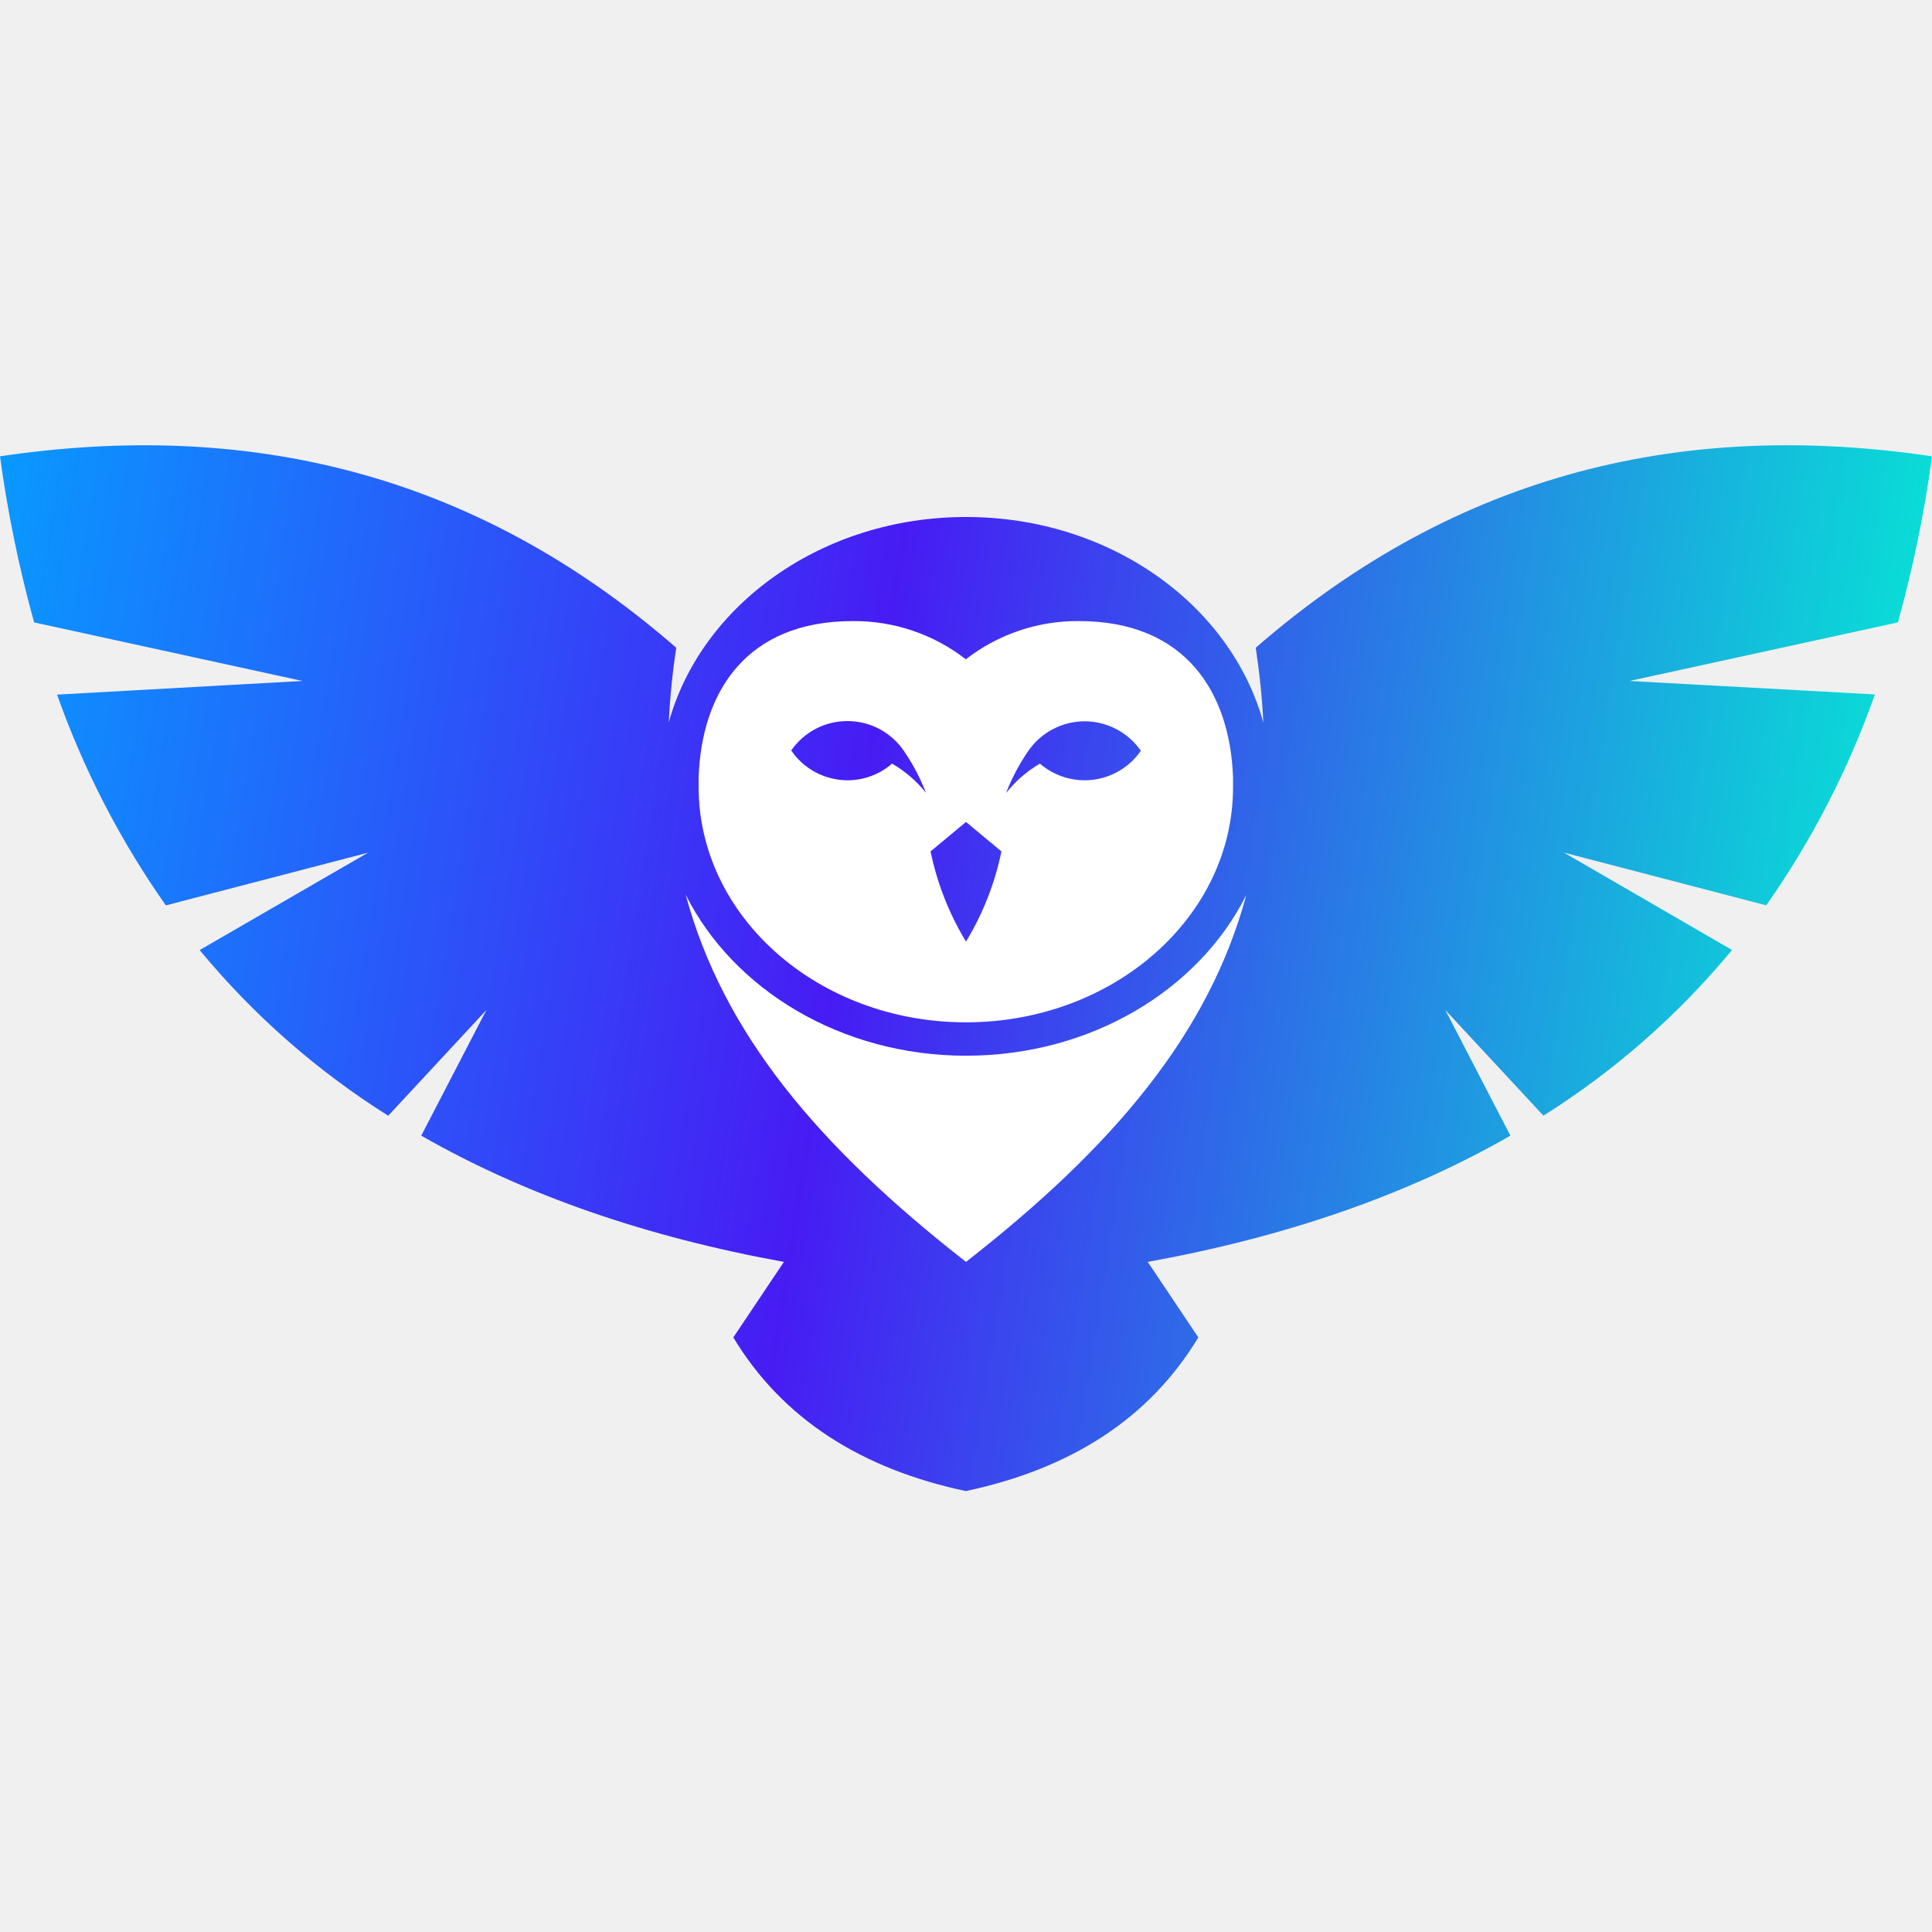
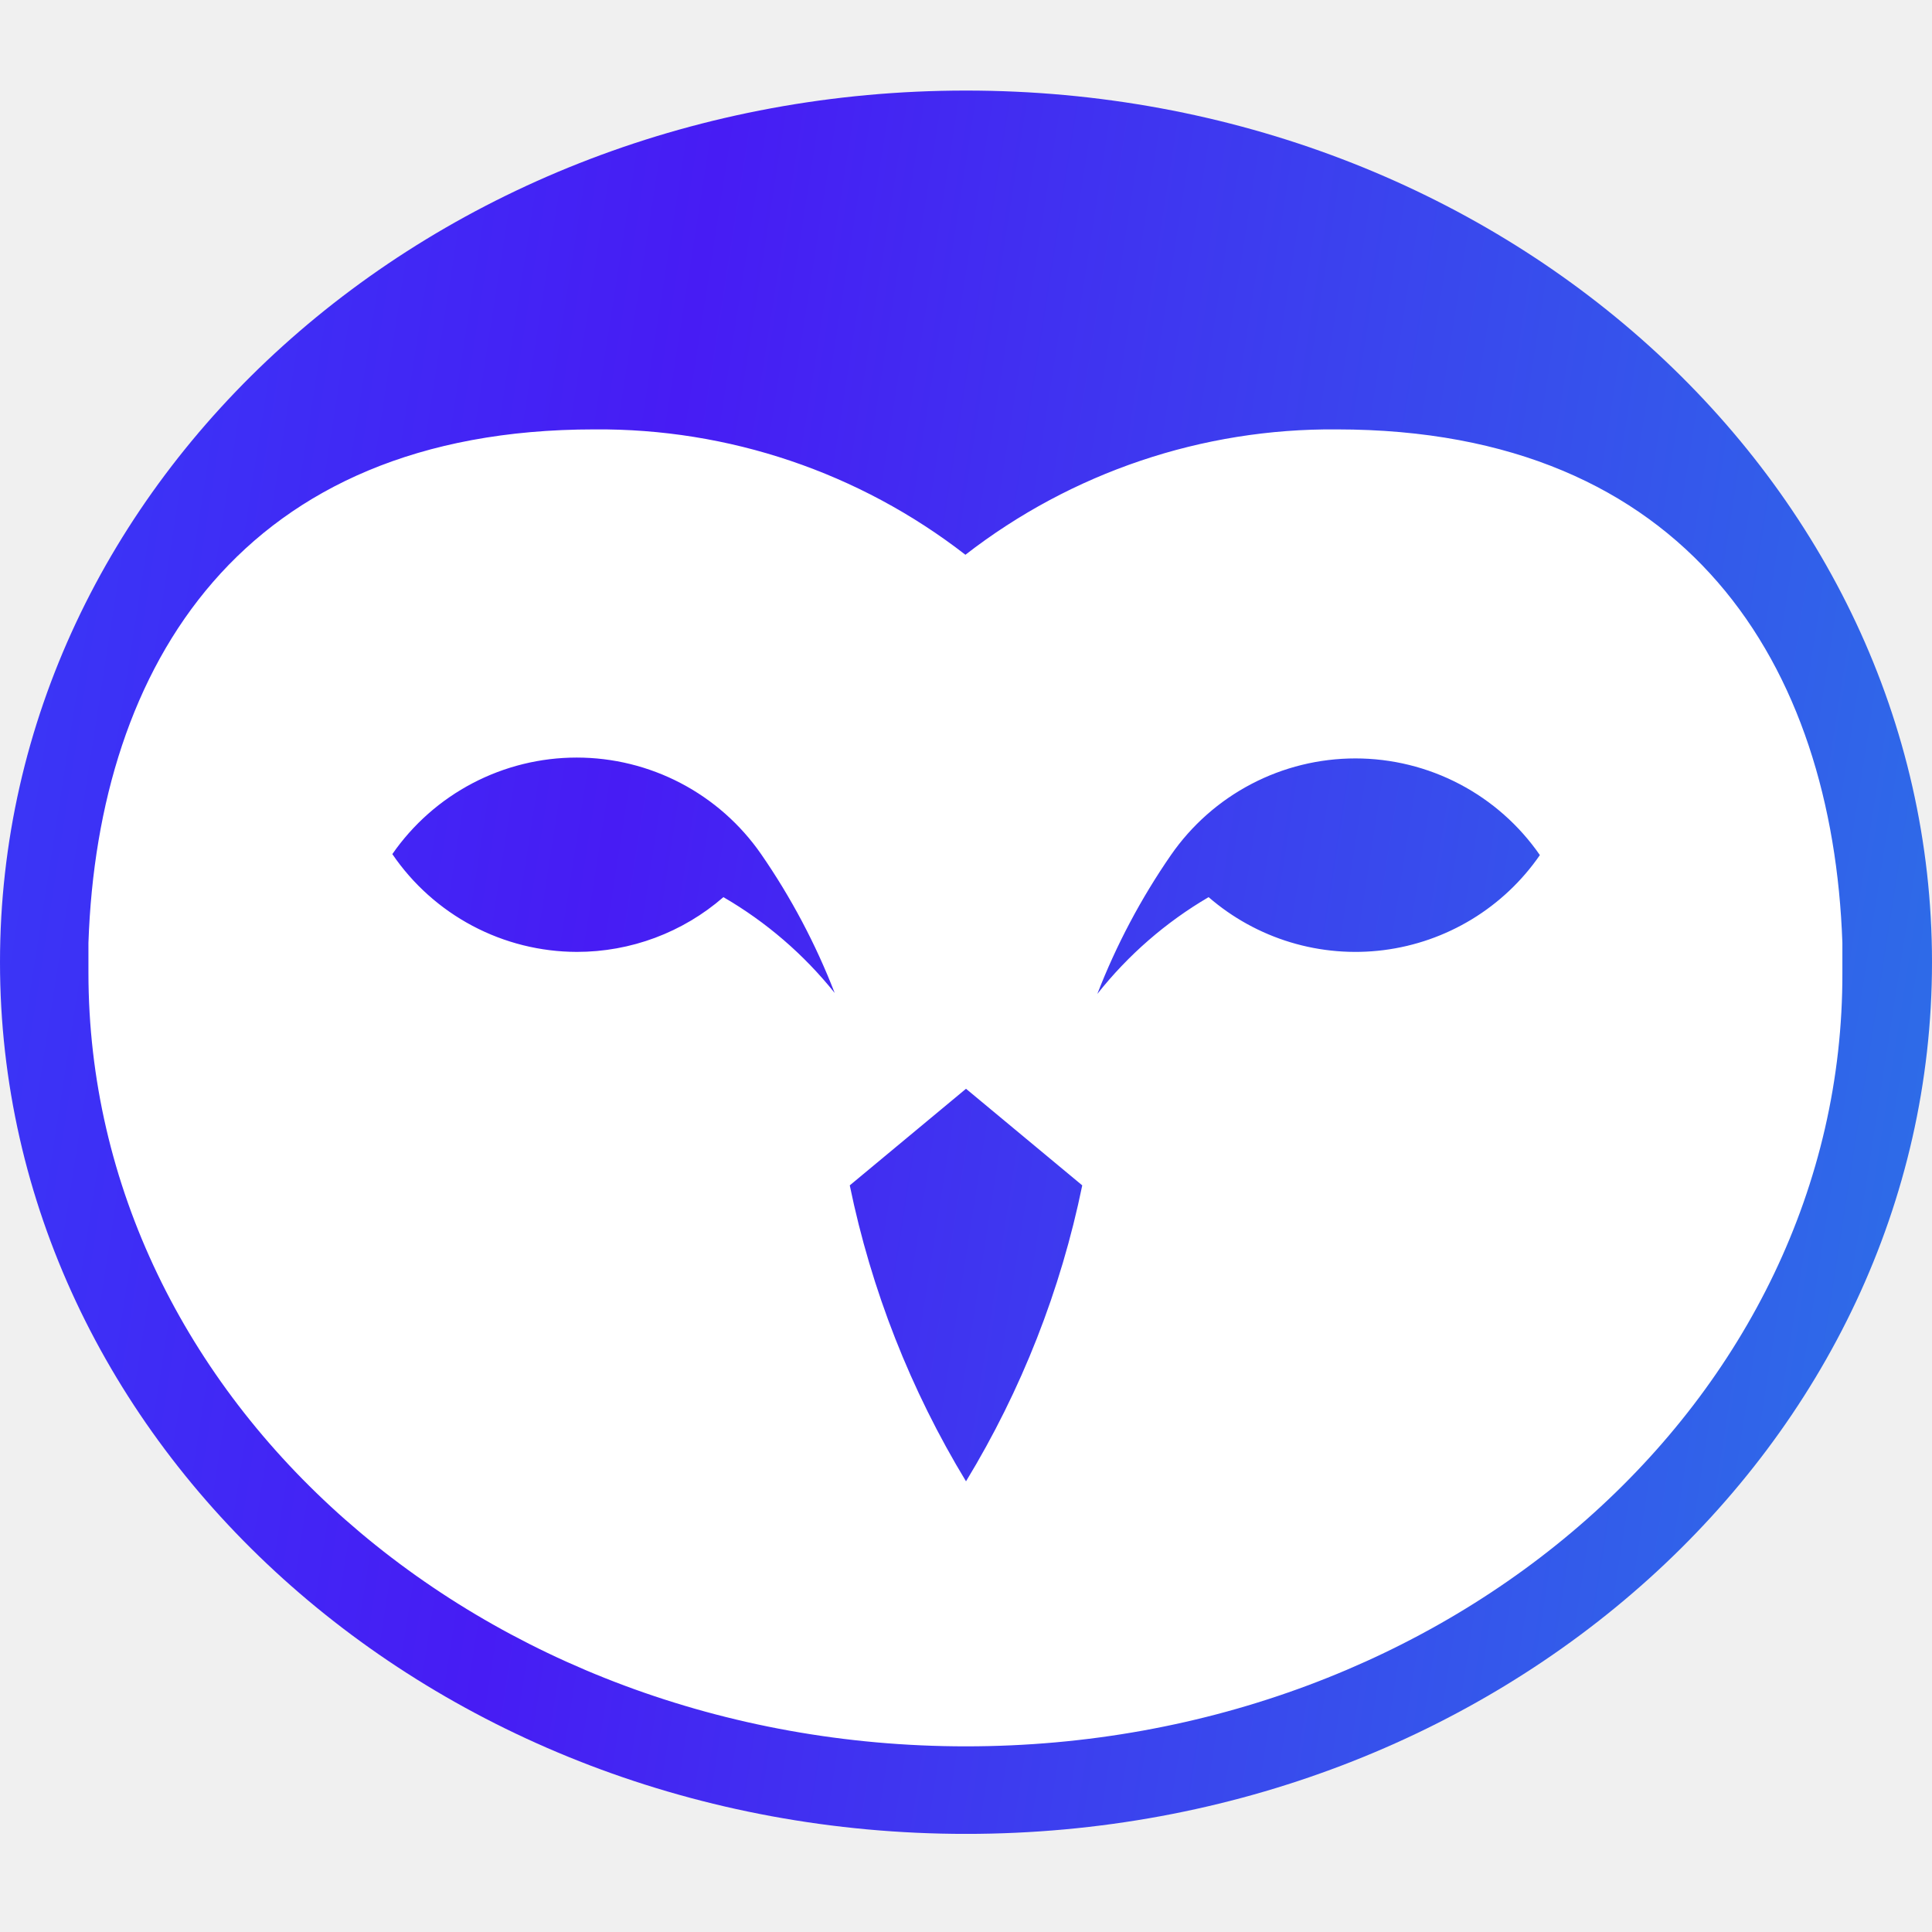
- <svg xmlns="http://www.w3.org/2000/svg" width="16" height="16" viewBox="0 0 32 32" fill="none">
-   <path d="M21 13.75C21 16.166 18.706 21.438 15.875 21.438C13.044 21.438 10.75 16.166 10.75 13.75C10.75 11.334 13.044 9.375 15.875 9.375C18.706 9.375 21 11.334 21 13.75Z" fill="white" />
-   <path fill-rule="evenodd" clip-rule="evenodd" d="M15.413 14.102C15.522 14.63 15.72 15.135 16 15.596C16.28 15.135 16.478 14.63 16.587 14.102L16 13.614L15.413 14.102ZM14.036 12.924C14.308 12.924 14.571 12.826 14.776 12.648C14.991 12.773 15.182 12.937 15.337 13.131C15.241 12.884 15.117 12.649 14.966 12.43C14.862 12.28 14.723 12.157 14.561 12.072C14.399 11.987 14.218 11.943 14.035 11.943C13.852 11.943 13.672 11.987 13.51 12.072C13.348 12.157 13.209 12.28 13.105 12.43C13.208 12.582 13.347 12.706 13.509 12.792C13.672 12.878 13.852 12.923 14.036 12.924V12.924ZM17.224 12.648C17.345 12.752 17.485 12.829 17.637 12.875C17.79 12.921 17.95 12.935 18.108 12.915C18.265 12.895 18.417 12.842 18.553 12.759C18.689 12.677 18.806 12.566 18.896 12.435C18.792 12.285 18.653 12.162 18.491 12.077C18.328 11.992 18.148 11.947 17.965 11.947C17.782 11.947 17.602 11.992 17.439 12.077C17.277 12.162 17.138 12.285 17.034 12.435C16.883 12.653 16.759 12.889 16.663 13.136C16.818 12.94 17.008 12.774 17.224 12.648V12.648ZM16 20.901C18.451 18.987 20.026 17.111 20.643 14.823C19.858 16.393 18.074 17.486 16 17.486C13.926 17.486 12.142 16.384 11.357 14.819C11.975 17.111 13.549 18.987 16 20.901ZM29.254 14.995L25.905 14.122L28.688 15.735C27.799 16.81 26.745 17.736 25.564 18.479L23.939 16.729L25.017 18.81C23.301 19.795 21.294 20.487 19.01 20.901L19.848 22.152C19.027 23.511 17.718 24.331 15.997 24.697C14.276 24.331 12.967 23.511 12.146 22.152L12.984 20.901C10.703 20.487 8.697 19.795 6.977 18.81L8.056 16.729L6.43 18.48C5.249 17.737 4.195 16.811 3.307 15.736L6.096 14.123L2.747 14.996C1.99 13.92 1.384 12.745 0.945 11.505L5.01 11.279L0.565 10.309C0.315 9.406 0.126 8.487 0 7.558C4.053 6.957 7.829 7.793 11.201 10.729C11.138 11.139 11.097 11.553 11.076 11.967C11.617 10.015 13.617 8.563 16 8.563C18.384 8.563 20.383 10.012 20.925 11.967C20.905 11.566 20.863 11.154 20.799 10.729C24.171 7.793 27.947 6.956 32 7.558C31.875 8.487 31.686 9.406 31.435 10.309L26.991 11.279L31.054 11.502C30.616 12.743 30.01 13.919 29.254 14.996V14.995ZM16 16.933C13.554 16.933 11.571 15.186 11.571 13.029C11.571 12.979 11.571 12.929 11.571 12.878C11.619 11.476 12.349 10.287 14.124 10.287C14.802 10.281 15.462 10.504 15.997 10.92C16.533 10.504 17.193 10.281 17.871 10.287C19.645 10.287 20.374 11.479 20.423 12.878C20.423 12.928 20.423 12.978 20.423 13.029C20.429 15.183 18.446 16.933 16 16.933Z" fill="url(#paint0_linear_17_1055)" />
+ <svg xmlns="http://www.w3.org/2000/svg" width="511" height="511" viewBox="0 0 511 511" fill="none">
+   <g clip-path="url(#clip0_68_1011)">
+     <g clip-path="url(#clip1_68_1011)">
+       <mask id="mask0_68_1011" style="mask-type:alpha" maskUnits="userSpaceOnUse" x="0" y="23" width="511" height="463">
+         <path d="M255.5 485.051C396.609 485.051 511 381.831 511 254.502C511 127.173 396.609 23.953 255.5 23.953C114.391 23.953 0 127.173 0 254.502C0 381.831 114.391 485.051 255.5 485.051Z" fill="#C4C4C4" />
+       </mask>
+       <g mask="url(#mask0_68_1011)">
+         <path d="M517.553 295.066C517.553 421.703 397.296 697.97 248.95 697.97C100.605 697.97 -19.652 421.703 -19.652 295.066C-19.652 168.43 100.605 65.772 248.95 65.772C397.296 65.772 517.553 168.43 517.553 295.066Z" fill="white" />
+         <path fill-rule="evenodd" clip-rule="evenodd" d="M224.756 313.521C230.447 341.183 240.846 367.661 255.502 391.801C270.174 367.67 280.575 341.189 286.247 313.521L255.502 287.971L224.756 313.521ZM152.563 251.769C166.812 251.785 180.586 246.641 191.336 237.289C202.63 243.841 212.61 252.434 220.769 262.63C215.744 249.666 209.211 237.339 201.304 225.903C195.842 218.025 188.553 211.587 180.06 207.14C171.567 202.694 162.124 200.371 152.537 200.371C142.951 200.371 133.507 202.694 125.014 207.14C116.521 211.587 109.232 218.025 103.77 225.903C109.187 233.857 116.462 240.37 124.965 244.876C133.467 249.384 142.94 251.75 152.563 251.769ZM319.667 237.289C325.966 242.747 333.344 246.816 341.321 249.23C349.298 251.644 357.694 252.349 365.962 251.3C374.229 250.25 382.182 247.469 389.303 243.139C396.424 238.808 402.551 233.024 407.286 226.166C401.826 218.277 394.534 211.829 386.036 207.375C377.538 202.922 368.087 200.596 358.492 200.596C348.898 200.596 339.446 202.922 330.949 207.375C322.45 211.829 315.159 218.277 309.699 226.166C301.792 237.602 295.259 249.929 290.234 262.892C298.369 252.602 308.35 243.919 319.667 237.289ZM255.502 669.872C383.938 569.556 466.52 471.234 498.838 351.297C457.706 433.616 364.211 490.857 255.502 490.857C146.792 490.857 53.298 433.144 12.164 351.087C44.536 471.234 127.065 569.556 255.502 669.872ZM950.154 360.321L774.651 314.571L920.457 399.094C873.903 455.446 818.643 503.995 756.76 542.903L671.606 451.193L728.065 560.27C638.136 611.896 532.942 648.148 413.267 669.872L457.181 735.398C414.159 806.649 345.533 849.619 255.344 868.821C165.155 849.619 96.529 806.649 53.507 735.398L97.422 669.872C-22.096 648.148 -127.238 611.896 -217.375 560.27L-160.868 451.193L-246.073 542.956C-307.953 504.048 -363.214 455.499 -409.767 399.146L-263.545 314.623L-439.096 360.373C-478.758 303.975 -510.531 242.423 -533.535 177.425L-320.47 165.568L-553.472 114.728C-566.577 67.392 -576.463 19.223 -583.062 -29.449C-370.627 -60.928 -172.726 -17.119 3.98 136.764C0.699 158.255 -1.489 179.899 -2.579 201.612C25.805 99.303 130.58 23.227 255.502 23.227C380.423 23.227 485.197 99.146 513.635 201.612C512.585 180.625 510.381 159.009 507.024 136.764C683.726 -17.119 852.042 27.688 1064.47 59.22C1057.9 107.896 1077.6 67.398 1064.47 114.728L831.523 165.568L1044.49 177.268C1021.5 242.306 989.769 303.908 950.154 360.373V360.321ZM255.502 461.895C127.327 461.895 23.392 370.343 23.392 257.278C23.392 254.655 23.392 252.032 23.392 249.355C25.91 175.903 64.158 113.574 157.18 113.574C192.7 113.272 227.283 124.954 255.344 146.732C283.421 124.947 318.024 113.264 353.56 113.574C446.53 113.574 484.726 176.061 487.296 249.355C487.296 251.979 487.296 254.602 487.296 257.278C487.611 370.185 383.676 461.895 255.502 461.895Z" fill="url(#paint0_linear_68_1011)" />
+       </g>
+     </g>
+   </g>
  <defs>
-     <linearGradient id="paint0_linear_17_1055" x1="0" y1="7.375" x2="33.895" y2="12.752" gradientUnits="userSpaceOnUse">
-       <stop offset="0" stop-color="#0999FF" />
+     <linearGradient id="paint0_linear_68_1011" x1="-583.063" y1="-39.023" x2="1168.2" y2="234.639" gradientUnits="userSpaceOnUse">
+       <stop stop-color="#0999FF" />
      <stop offset="0.438" stop-color="#471CF4" />
      <stop offset="1" stop-color="#00FBD2" />
    </linearGradient>
+     <clipPath id="clip0_68_1011">
+       <rect width="511" height="511" fill="white" />
+     </clipPath>
+     <clipPath id="clip1_68_1011">
+       <rect width="511" height="511" fill="white" transform="translate(0 -25.9492)" />
+     </clipPath>
  </defs>
</svg>
